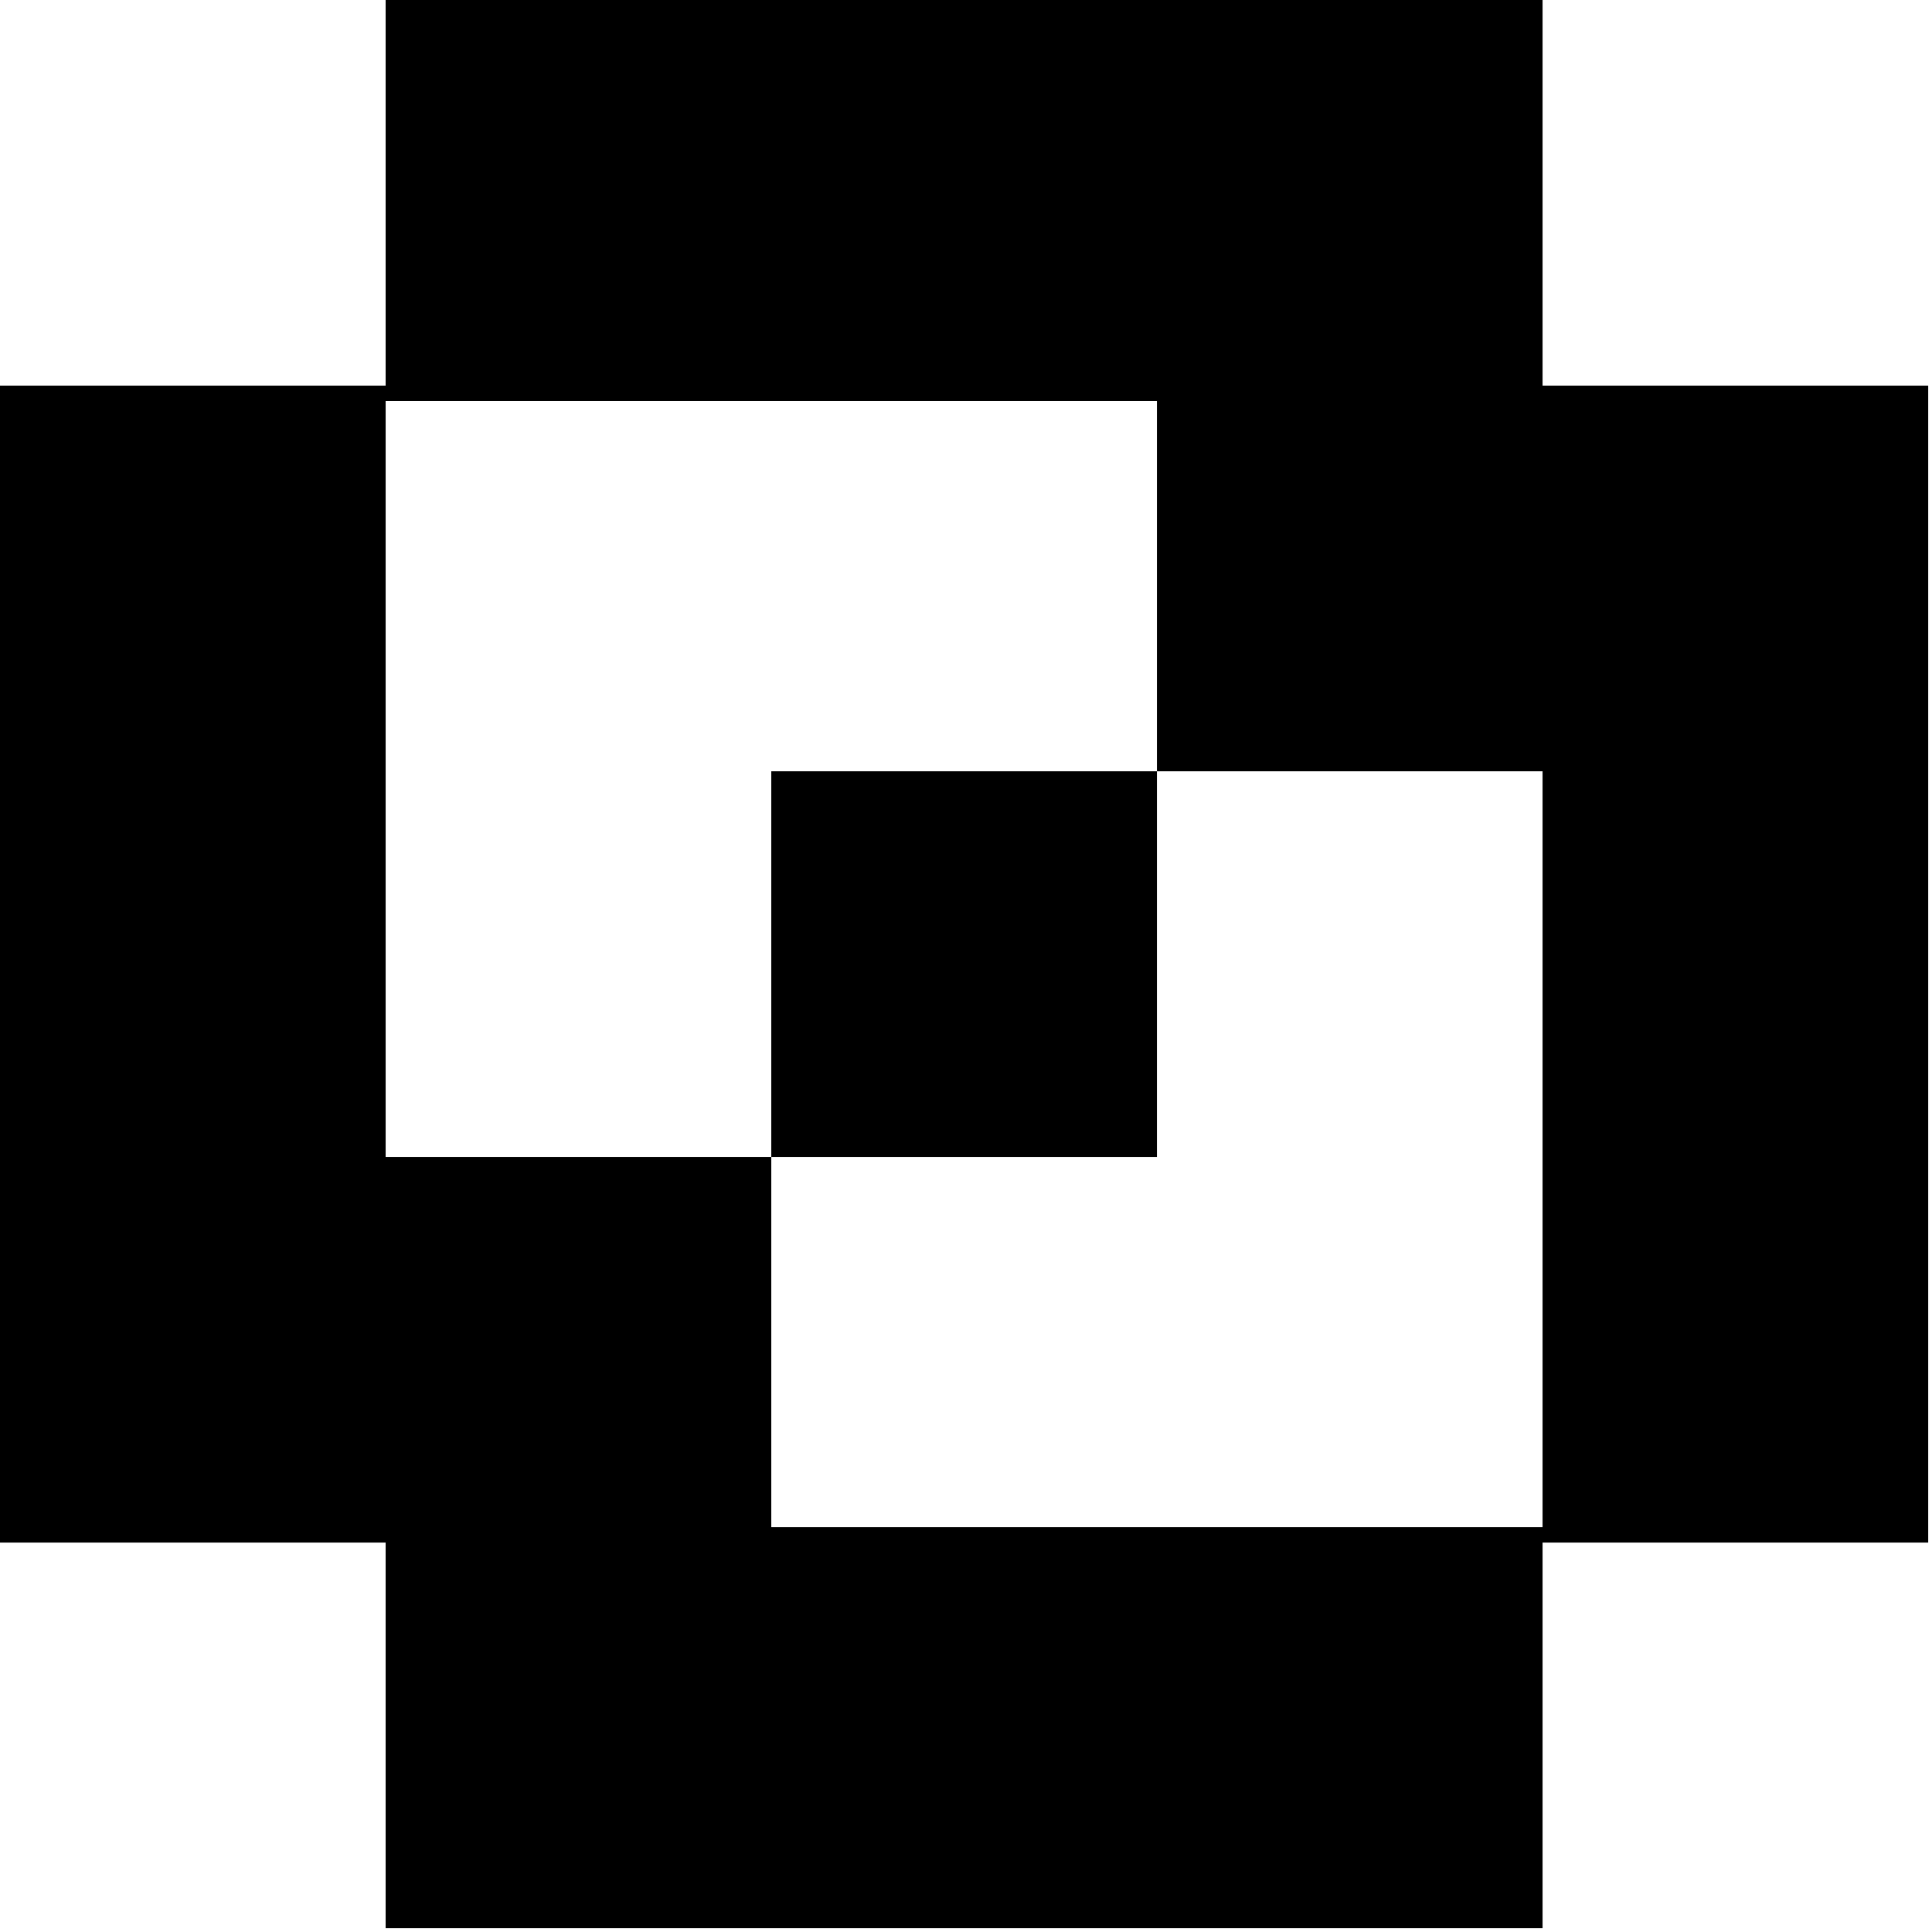
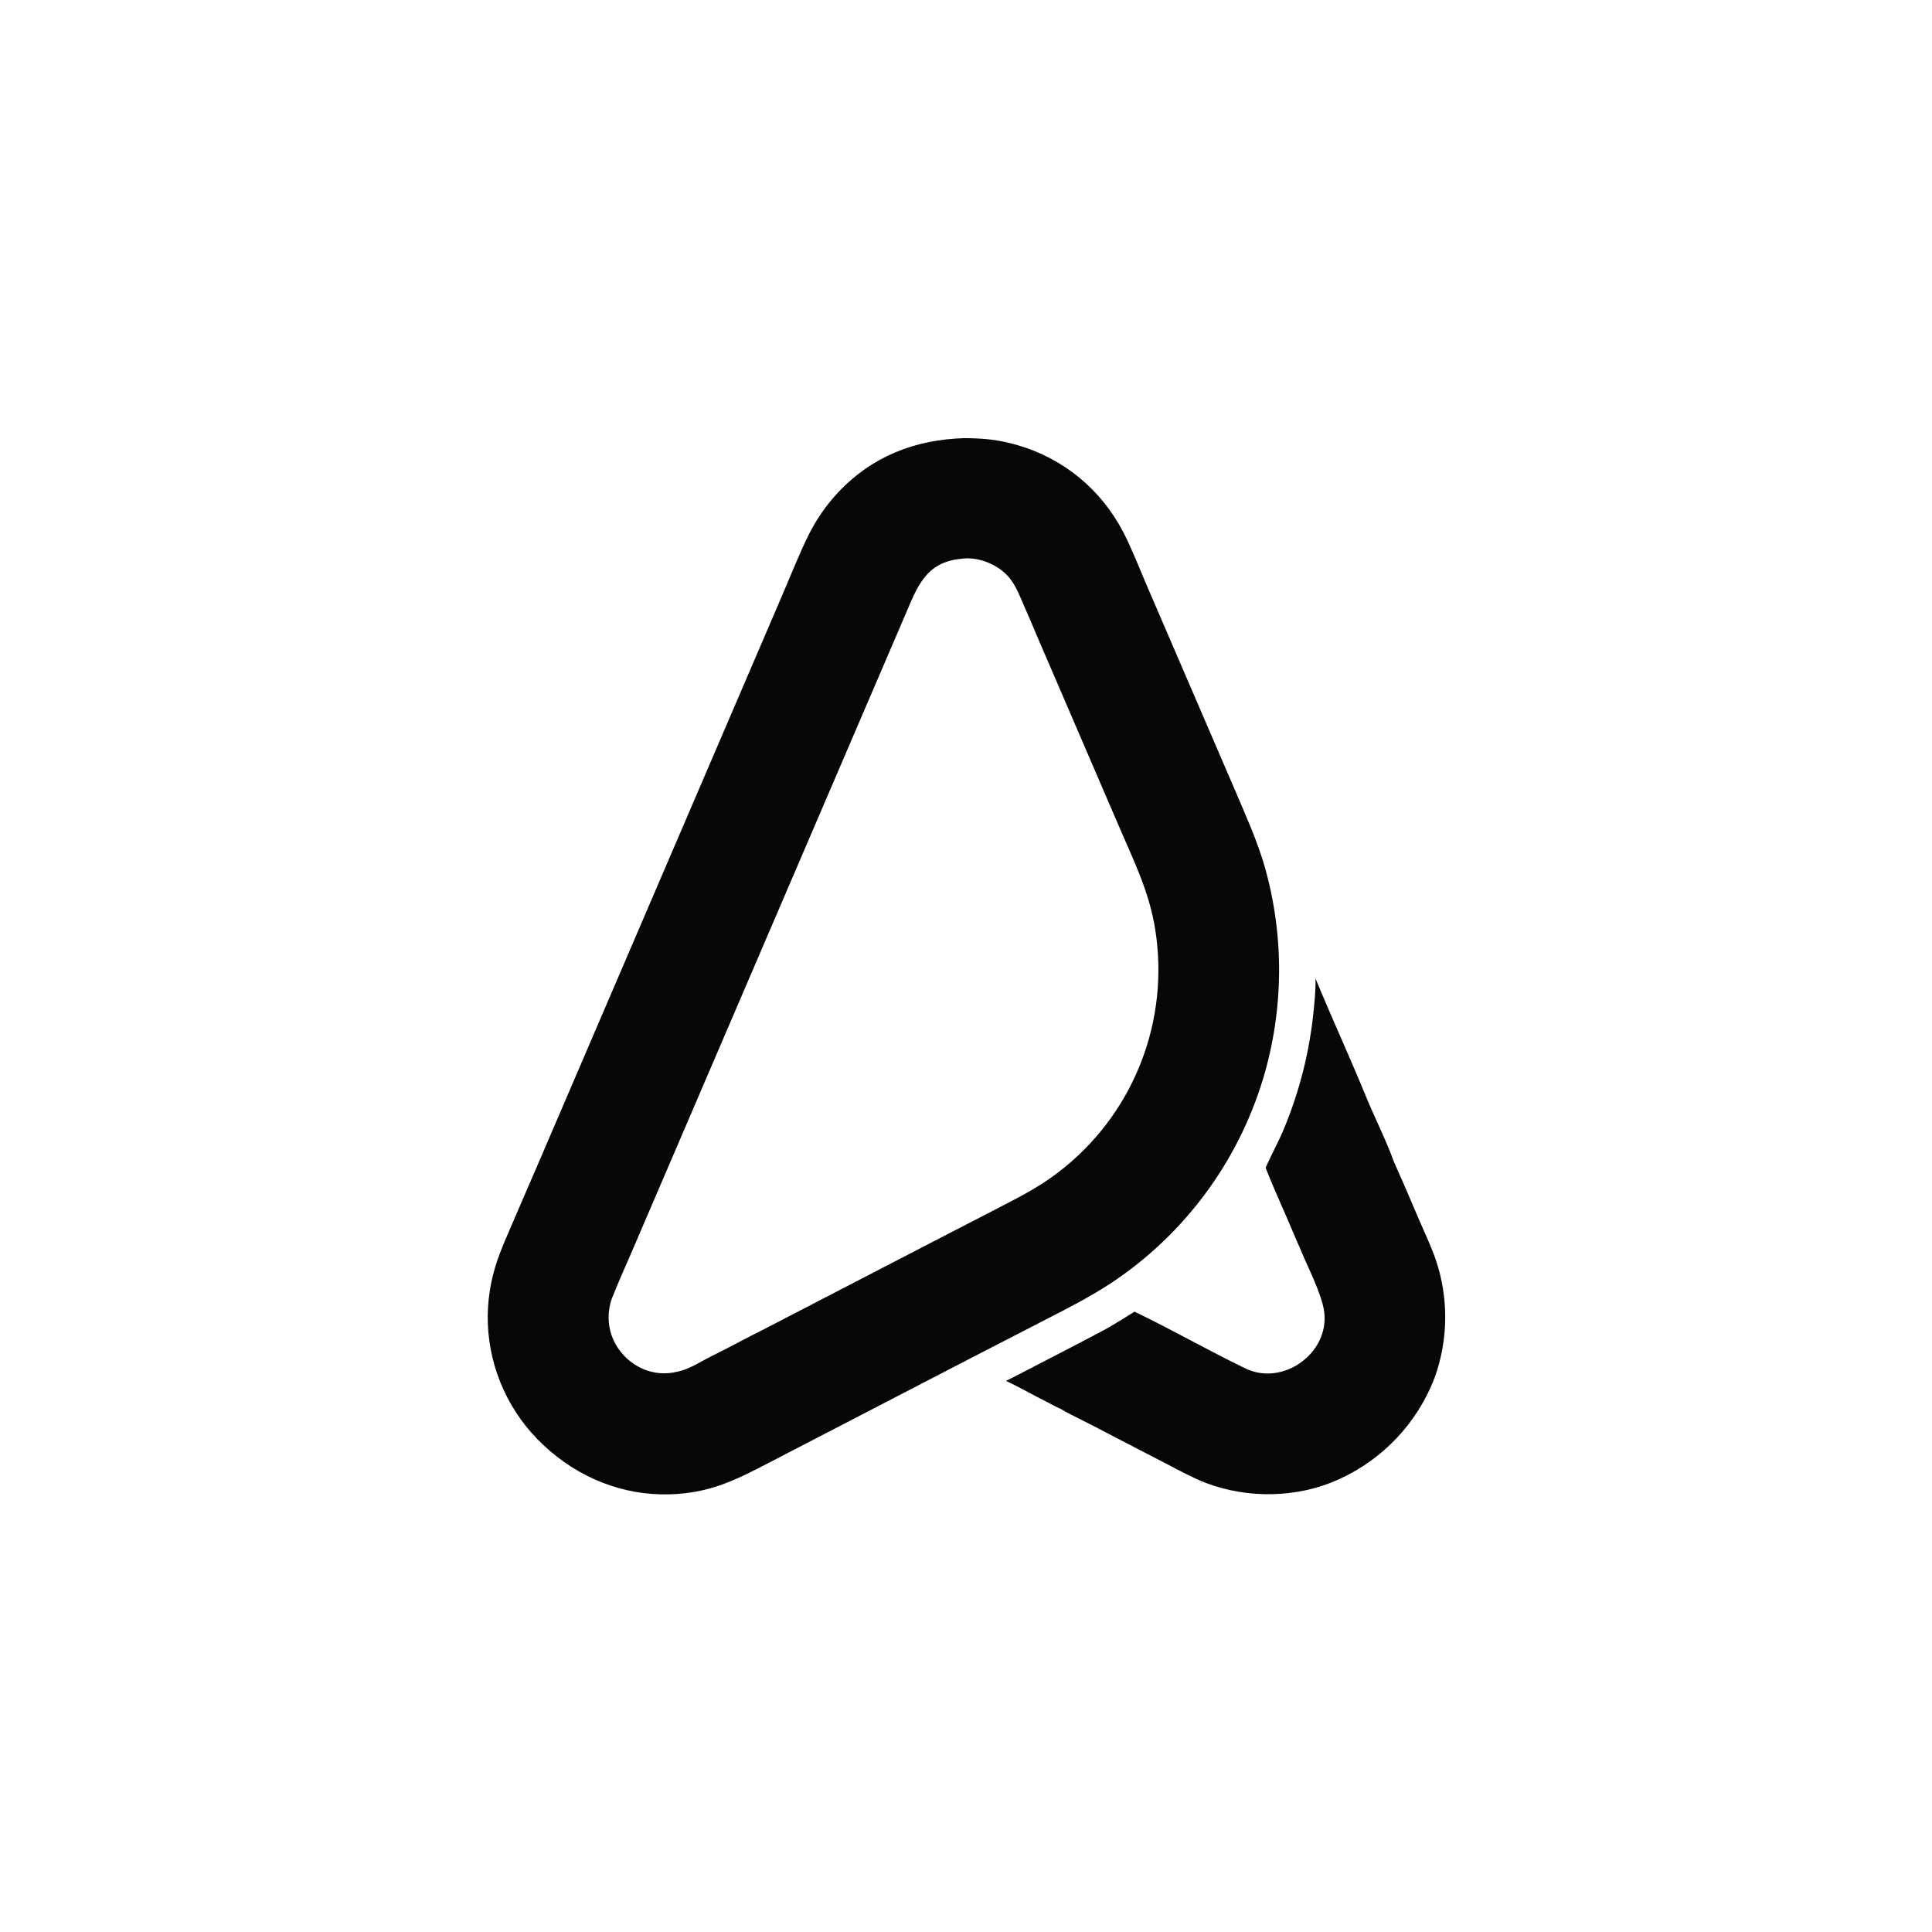
- <svg xmlns="http://www.w3.org/2000/svg" width="191" height="191" viewBox="0 0 191 191" fill="none">
-   <path d="M38.125 190.625V152.5H0V38.125H38.125V0H152.5V38.125H190.625V152.5H152.5V190.625H38.125ZM38.125 114.375H76.25V150.975H152.5V76.25H114.375V114.375H76.25V76.25H114.375V39.65H38.125V114.375Z" fill="black" />
+ <svg xmlns="http://www.w3.org/2000/svg" width="256" height="256" viewBox="0 0 256 256" fill="none">
+   <path fill-rule="evenodd" clip-rule="evenodd" d="M127.779 58.056C130.408 58.072 132.393 58.267 134.917 59.008C140.977 60.788 145.91 64.893 148.826 70.485C149.926 72.596 151.075 75.528 152.04 77.776L163.758 104.966C165.177 108.317 166.573 111.358 167.594 114.884C170.193 124.068 170.113 133.802 167.364 142.941C163.997 154.072 156.839 163.674 147.133 170.077C144.194 171.991 141.39 173.389 138.29 174.988L128.707 179.925L102.031 193.747C97.487 196.124 94.055 197.848 88.765 198.006C82.481 198.193 76.592 195.78 72.035 191.508C67.539 187.331 64.88 181.544 64.64 175.411C64.54 172.542 64.972 169.679 65.913 166.966C66.485 165.302 67.271 163.555 67.969 161.925L71.609 153.497L103.709 78.734C104.73 76.347 105.992 73.201 107.127 70.919C108.15 68.85 109.471 66.942 111.046 65.255C115.574 60.447 121.259 58.246 127.779 58.056ZM133.753 76.569C132.317 74.819 129.64 73.714 127.381 74.04C122.565 74.49 121.517 77.867 119.878 81.643L83.822 165.613C82.912 167.735 81.952 169.844 81.101 171.986C80.691 173.064 80.555 174.357 80.703 175.497C81.211 179.415 84.899 182.416 88.865 181.915C91.196 181.62 92.403 180.624 94.42 179.629C96.704 178.503 98.93 177.274 101.197 176.147L124.82 163.911L132.326 160.039C135.694 158.289 138.193 157.033 141.152 154.605C150.416 147.007 154.928 135.104 153.091 123.274C152.273 118.005 150.137 113.901 148.076 109.049L137.447 84.369C136.872 82.981 136.28 81.601 135.671 80.227C135.143 79.004 134.607 77.608 133.753 76.569Z" fill="#070707" />
+   <path d="M174.307 129.645C176.454 134.862 178.86 140.069 180.999 145.294C182.103 147.989 183.722 151.199 184.677 153.886C185.808 156.42 186.912 158.966 187.989 161.524C188.694 163.163 189.681 165.242 190.234 166.879C191.966 171.961 191.92 177.48 190.104 182.533C187.812 188.543 183.229 193.399 177.361 196.035C171.924 198.508 165.332 198.612 159.774 196.492C158.095 195.851 156.045 194.739 154.417 193.888L148.482 190.817C146.822 189.945 145.156 189.083 143.485 188.232C142.605 187.783 141.278 187.15 140.48 186.645C140.247 186.593 138.922 185.866 138.609 185.711C136.854 184.839 135.062 183.797 133.295 182.968C133.752 182.761 134.185 182.538 134.629 182.306C138.498 180.292 142.387 178.313 146.238 176.266C147.107 175.804 147.943 175.252 148.797 174.76C148.893 174.675 150.141 173.918 150.328 173.802C155.237 176.152 159.985 178.893 164.92 181.274C169.934 183.806 176.179 179.306 175.463 173.83C175.144 171.387 173.157 167.669 172.199 165.254C171.966 164.78 171.744 164.242 171.541 163.752C170.295 160.742 168.875 157.758 167.699 154.724C168.439 153.033 169.342 151.457 170.085 149.67C172.198 144.62 173.543 139.28 174.073 133.831C174.21 132.487 174.349 130.995 174.307 129.645Z" fill="#070707" />
</svg>
